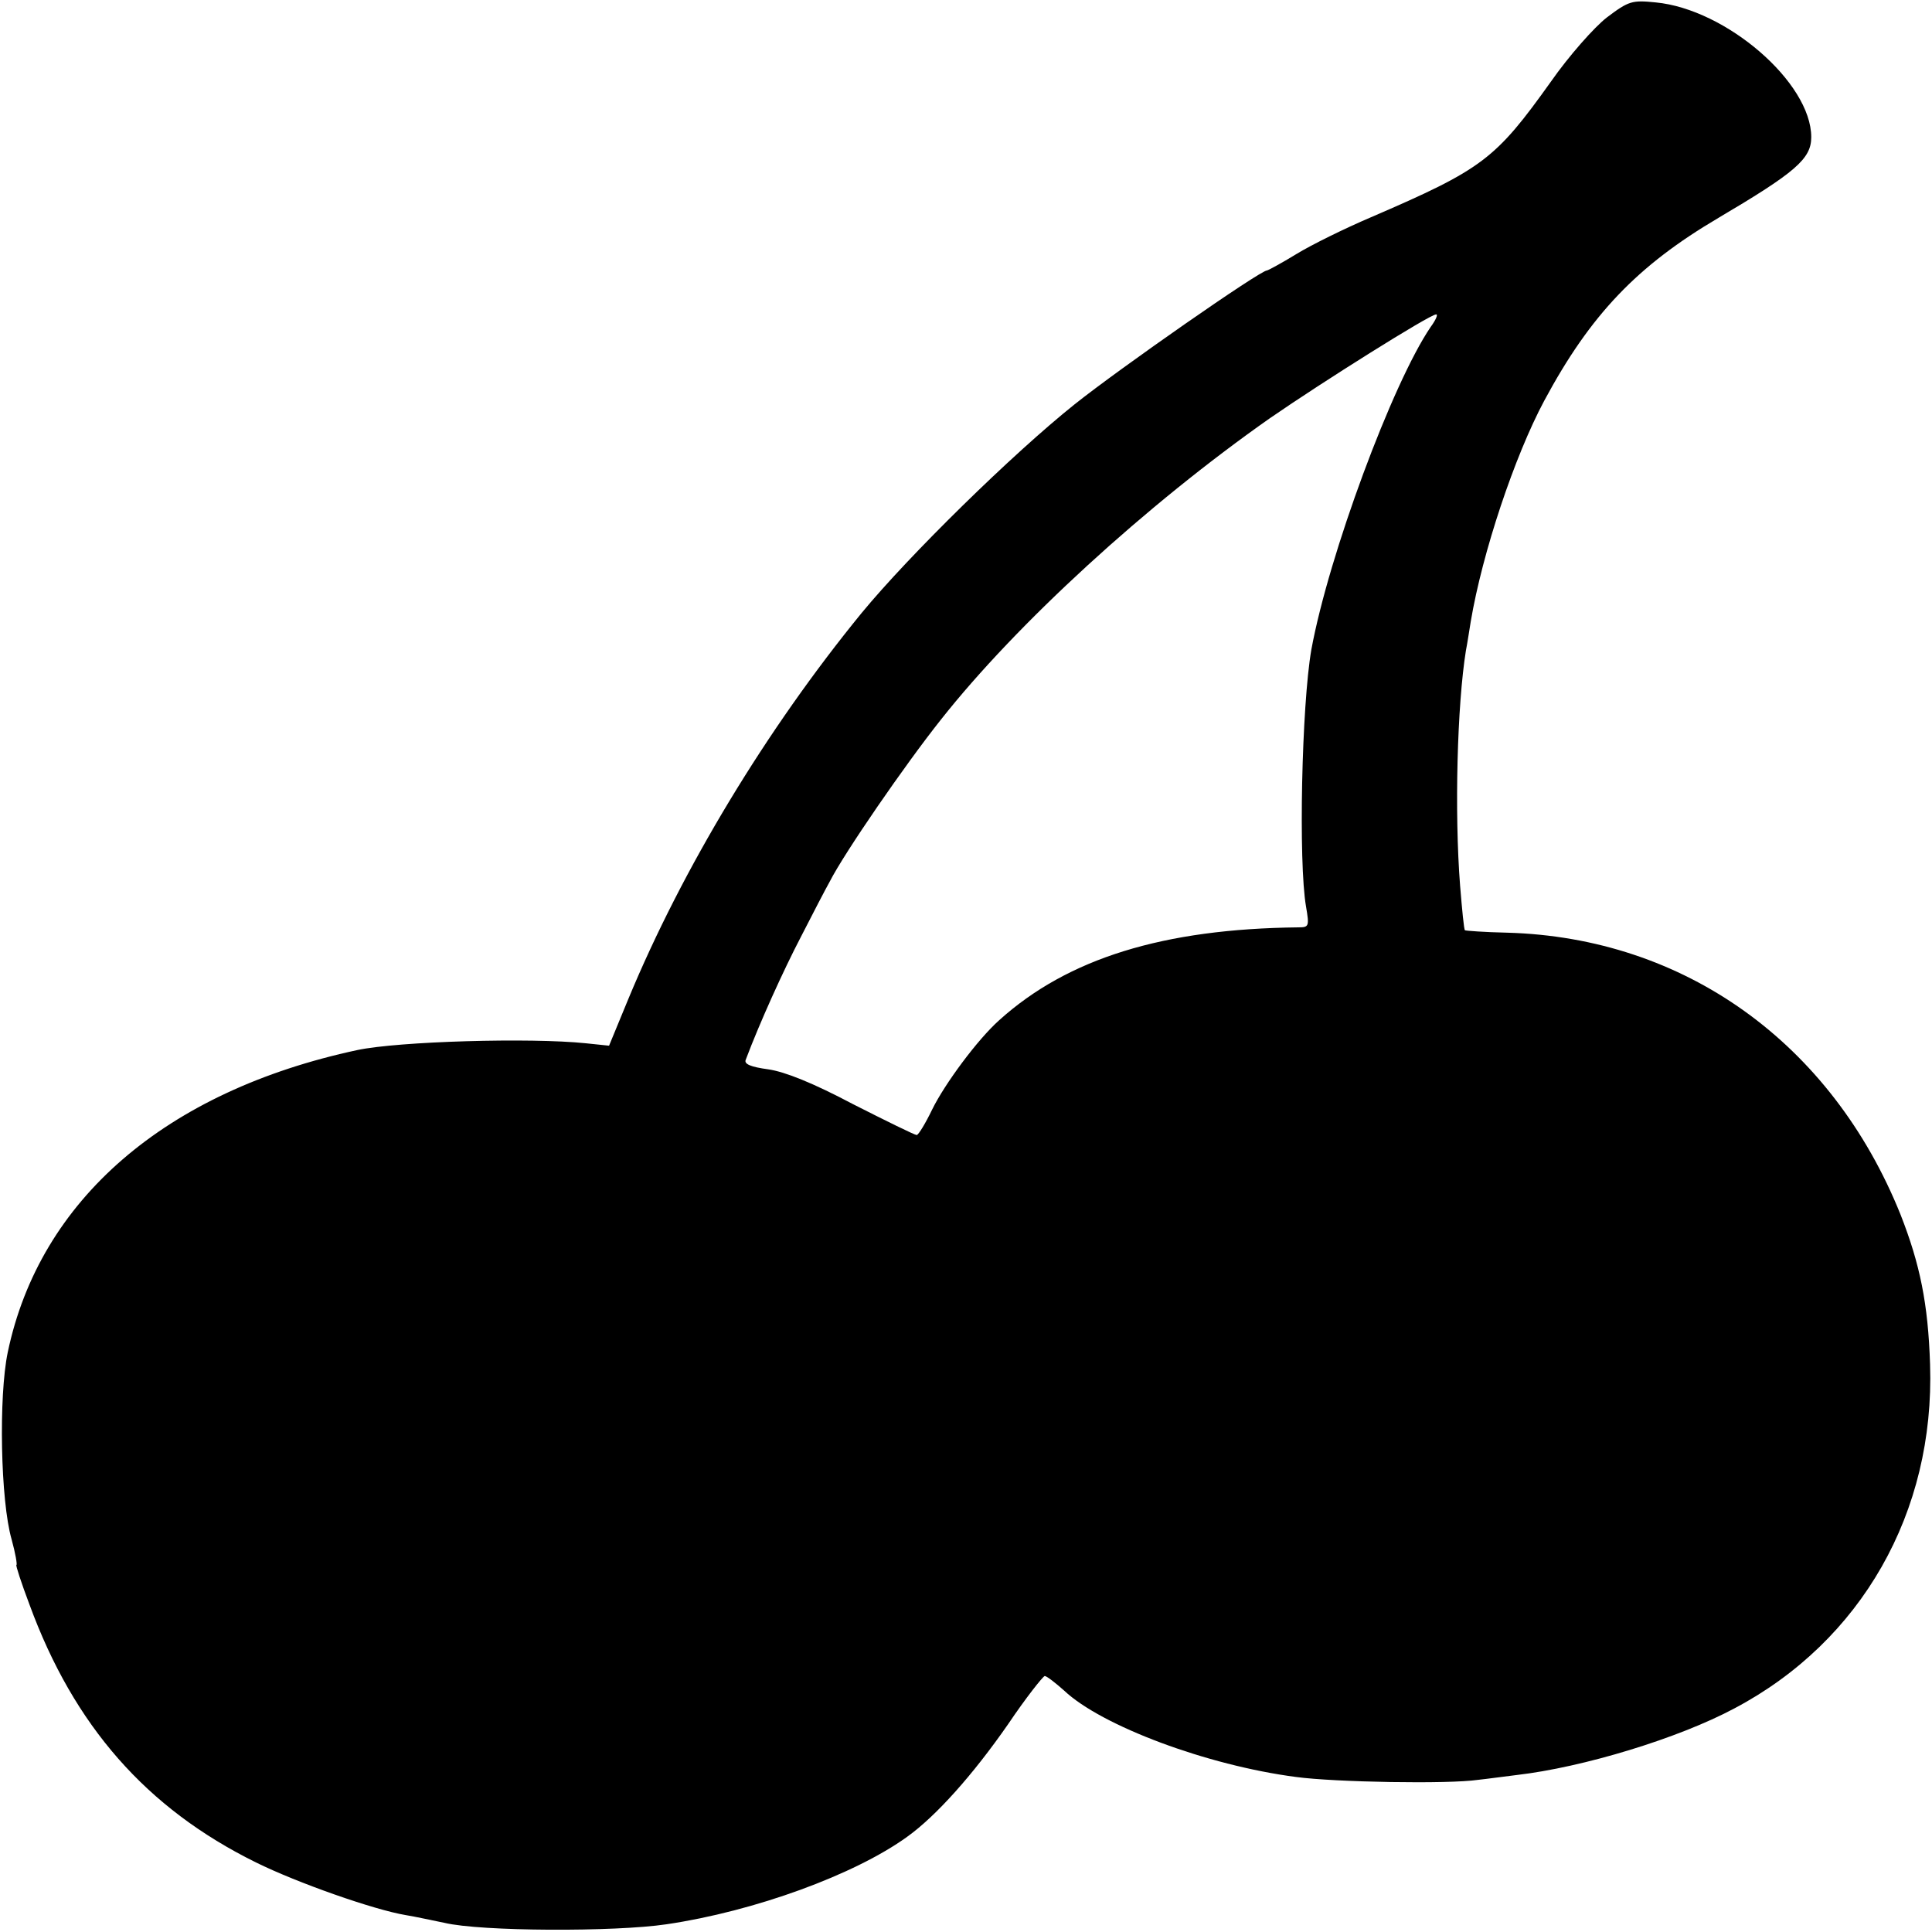
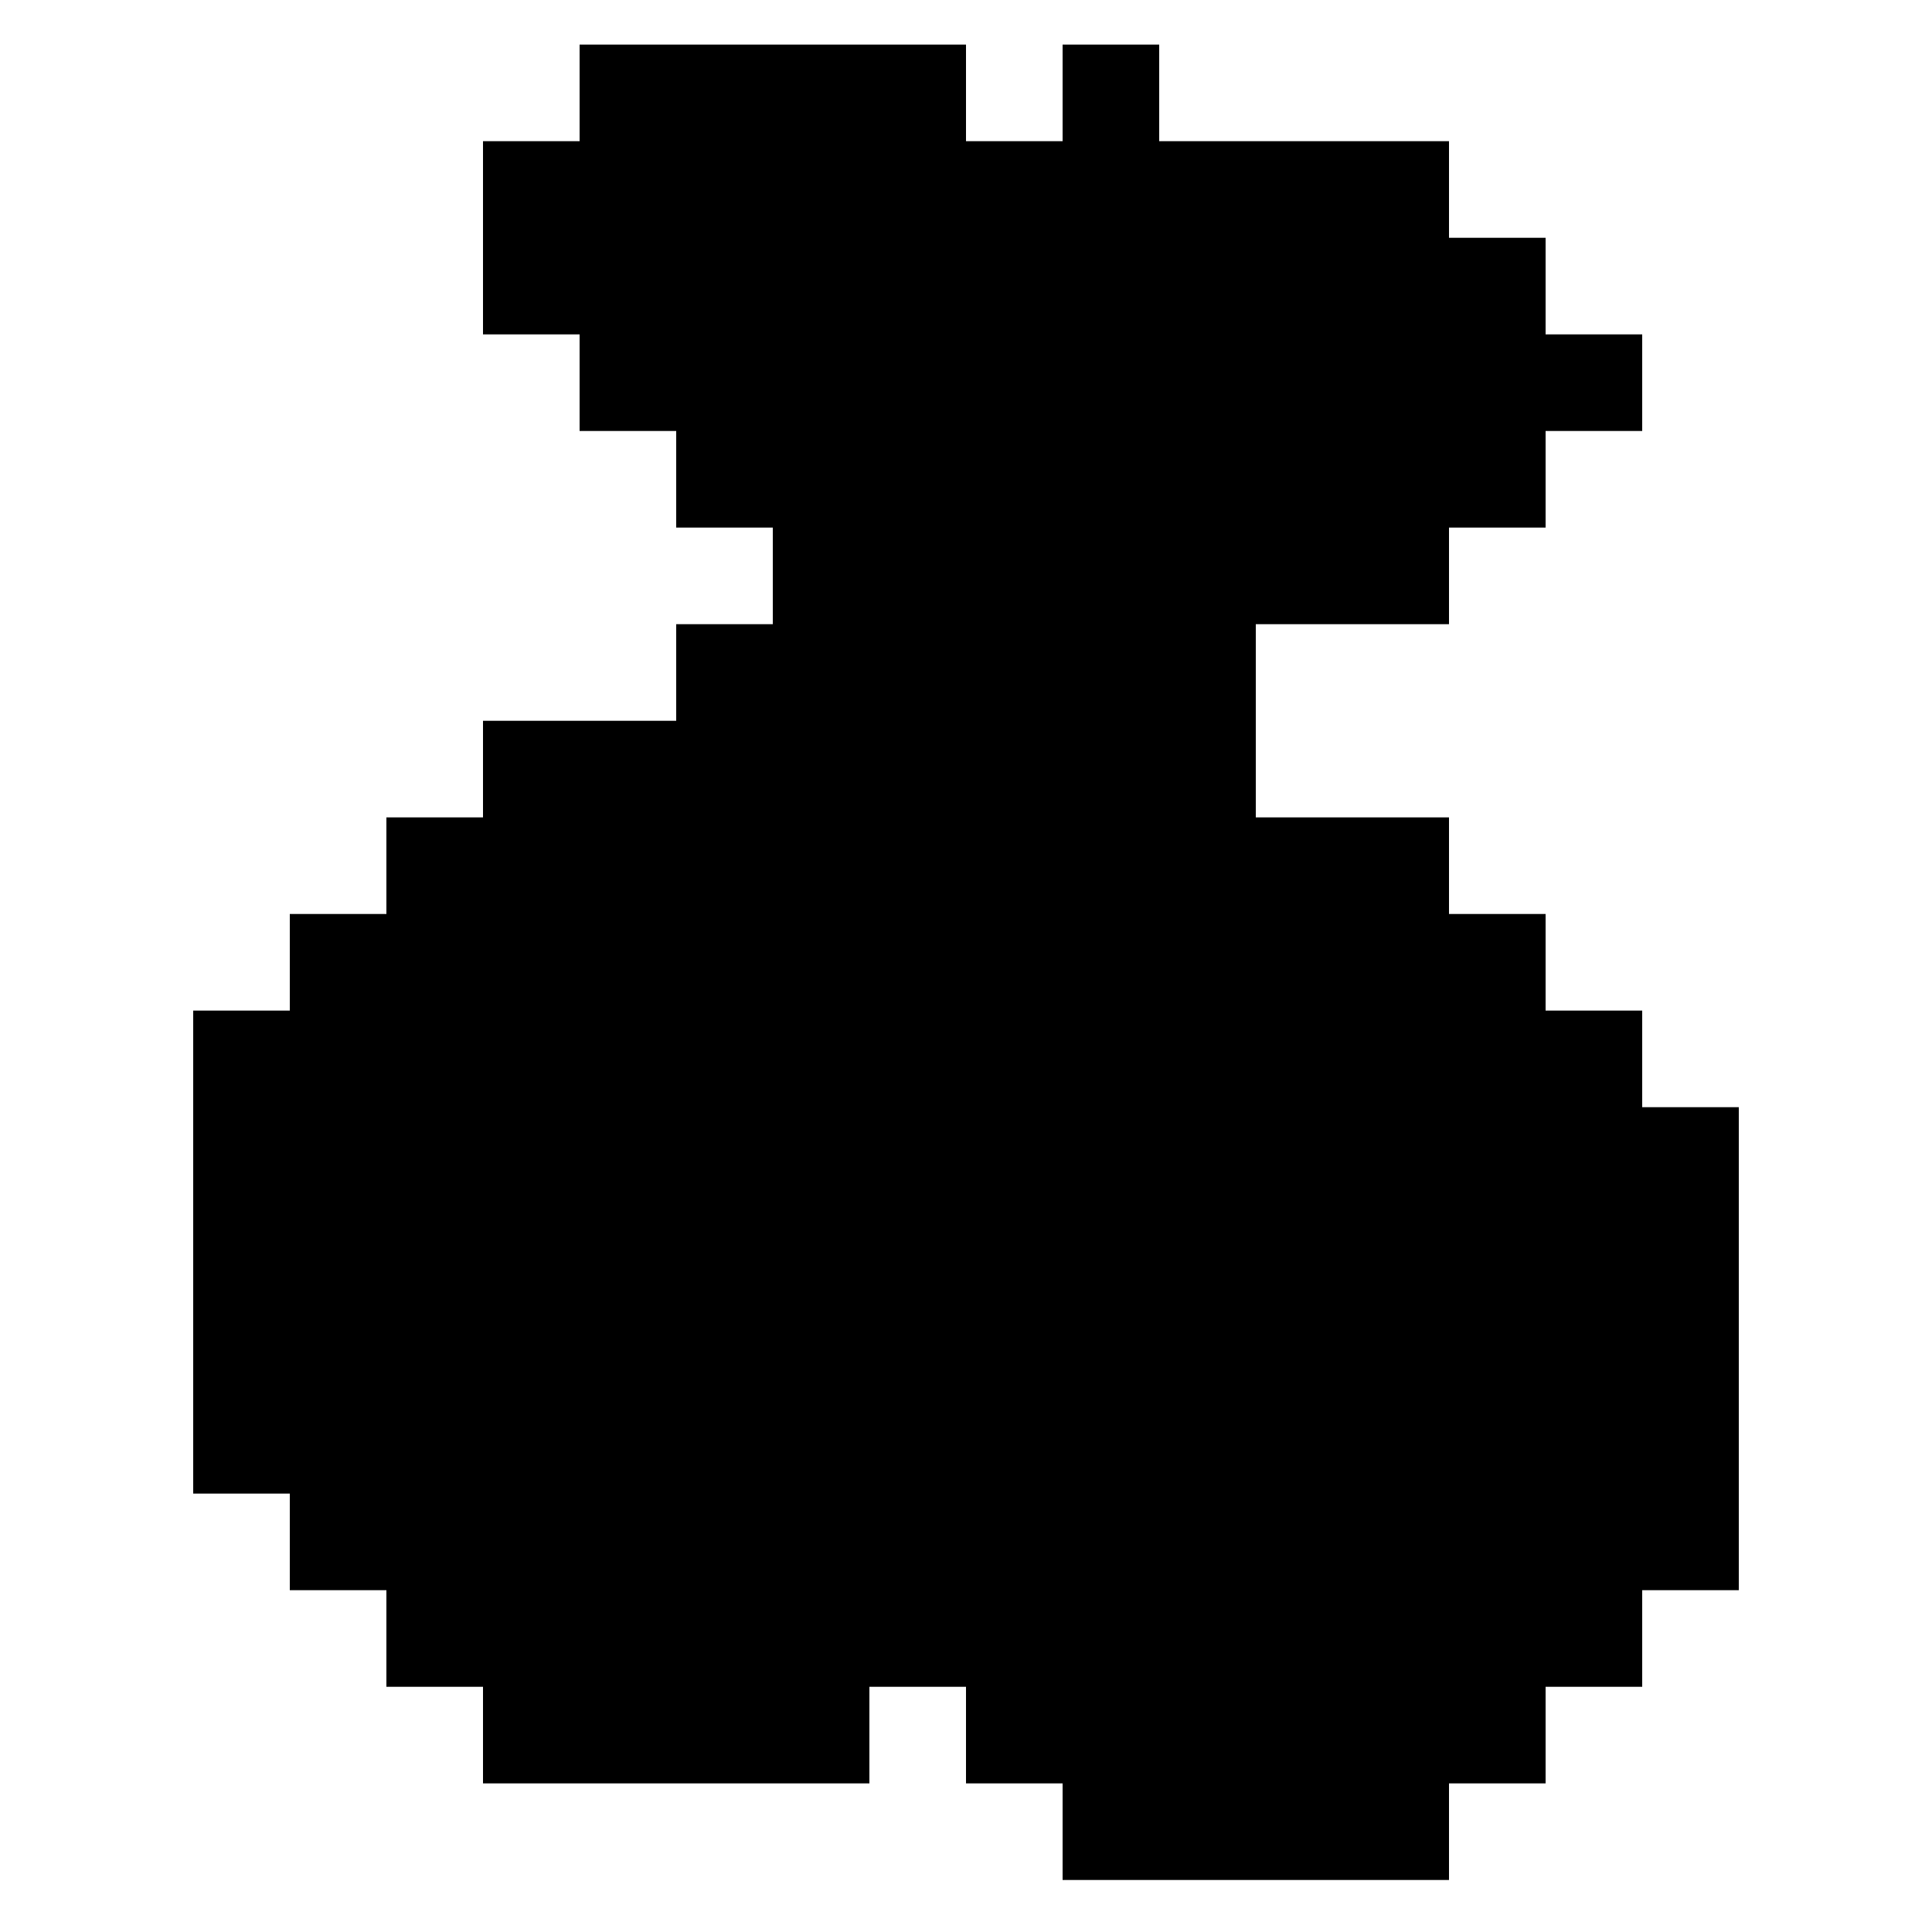
- <svg xmlns="http://www.w3.org/2000/svg" version="1.0" width="400pt" height="400pt" viewBox="0 0 400 400" preserveAspectRatio="xMidYMid meet">
-   <g transform="translate(0,400) scale(0.1,-0.1)" fill="#000000" stroke="none">
-     <path d="M3327 3964 c-26 -20 -79 -80 -116 -133 -115 -161 -141 -181 -373 -281 -54 -23 -123 -57 -154 -76 -31 -19 -59 -34 -61 -34 -14 0 -304 -202 -398 -277 -129 -103 -343 -313 -441 -432 -197 -241 -371 -529 -483 -799 l-40 -97 -48 5 c-115 12 -388 4 -473 -14 -397 -85 -658 -310 -724 -626 -19 -91 -15 -307 8 -387 8 -29 12 -53 10 -53 -2 0 10 -37 27 -82 92 -251 242 -422 469 -534 85 -42 244 -98 310 -109 19 -3 55 -11 80 -16 75 -18 353 -19 460 -3 183 27 390 103 498 181 60 43 136 128 209 233 37 55 72 99 76 100 4 0 22 -14 40 -30 77 -73 296 -155 480 -179 81 -11 316 -15 377 -6 19 2 55 7 80 10 138 16 335 76 451 138 263 139 415 406 405 712 -4 126 -21 208 -61 310 -143 356 -448 574 -815 584 -47 1 -86 4 -87 5 -2 1 -6 43 -10 92 -12 153 -6 375 12 487 3 15 7 42 10 60 24 143 91 343 152 457 96 179 193 280 361 379 159 94 192 122 192 167 0 113 -176 265 -322 279 -49 5 -56 3 -101 -31z m-365 -641 c-79 -116 -211 -472 -247 -668 -20 -115 -27 -440 -11 -532 7 -41 6 -43 -16 -43 -279 -3 -477 -64 -619 -192 -45 -40 -113 -132 -139 -185 -14 -29 -28 -52 -32 -53 -4 0 -63 29 -132 64 -83 44 -141 67 -175 72 -37 5 -51 11 -47 20 29 77 78 185 114 254 24 47 51 99 60 115 30 59 156 242 230 335 157 199 426 445 681 624 110 76 330 214 344 215 5 1 0 -11 -11 -26z" />
+ <svg xmlns="http://www.w3.org/2000/svg" version="1.0" width="260pt" height="260pt" viewBox="0 0 260 260" preserveAspectRatio="xMidYMid meet">
+   <g transform="translate(0,260) scale(0.1,-0.1)" fill="#000000" stroke="none">
+     <path d="M780 2475 l0 -65 -65 0 -65 0 0 -130 0 -130 65 0 65 0 0 -65 0 -65 65 0 65 0 0 -65 0 -65 65 0 65 0 0 -65 0 -65 -65 0 -65 0 0 -65 0 -65 -130 0 -130 0 0 -65 0 -65 -65 0 -65 0 0 -65 0 -65 -65 0 -65 0 0 -65 0 -65 -65 0 -65 0 0 -325 0 -325 65 0 65 0 0 -65 0 -65 65 0 65 0 0 -65 0 -65 65 0 65 0 0 -65 0 -65 260 0 260 0 0 65 0 65 65 0 65 0 0 -65 0 -65 65 0 65 0 0 -65 0 -65 260 0 260 0 0 65 0 65 65 0 65 0 0 65 0 65 65 0 65 0 0 65 0 65 65 0 65 0 0 325 0 325 -65 0 -65 0 0 65 0 65 -65 0 -65 0 0 65 0 65 -65 0 -65 0 0 65 0 65 -130 0 -130 0 0 130 0 130 130 0 130 0 0 65 0 65 65 0 65 0 0 65 0 65 65 0 65 0 0 65 0 65 -65 0 -65 0 0 65 0 65 -65 0 -65 0 0 65 0 65 -195 0 -195 0 0 65 0 65 -65 0 -65 0 0 -65 0 -65 -65 0 -65 0 0 65 0 65 -260 0 -260 0 0 -65z" />
  </g>
</svg>
